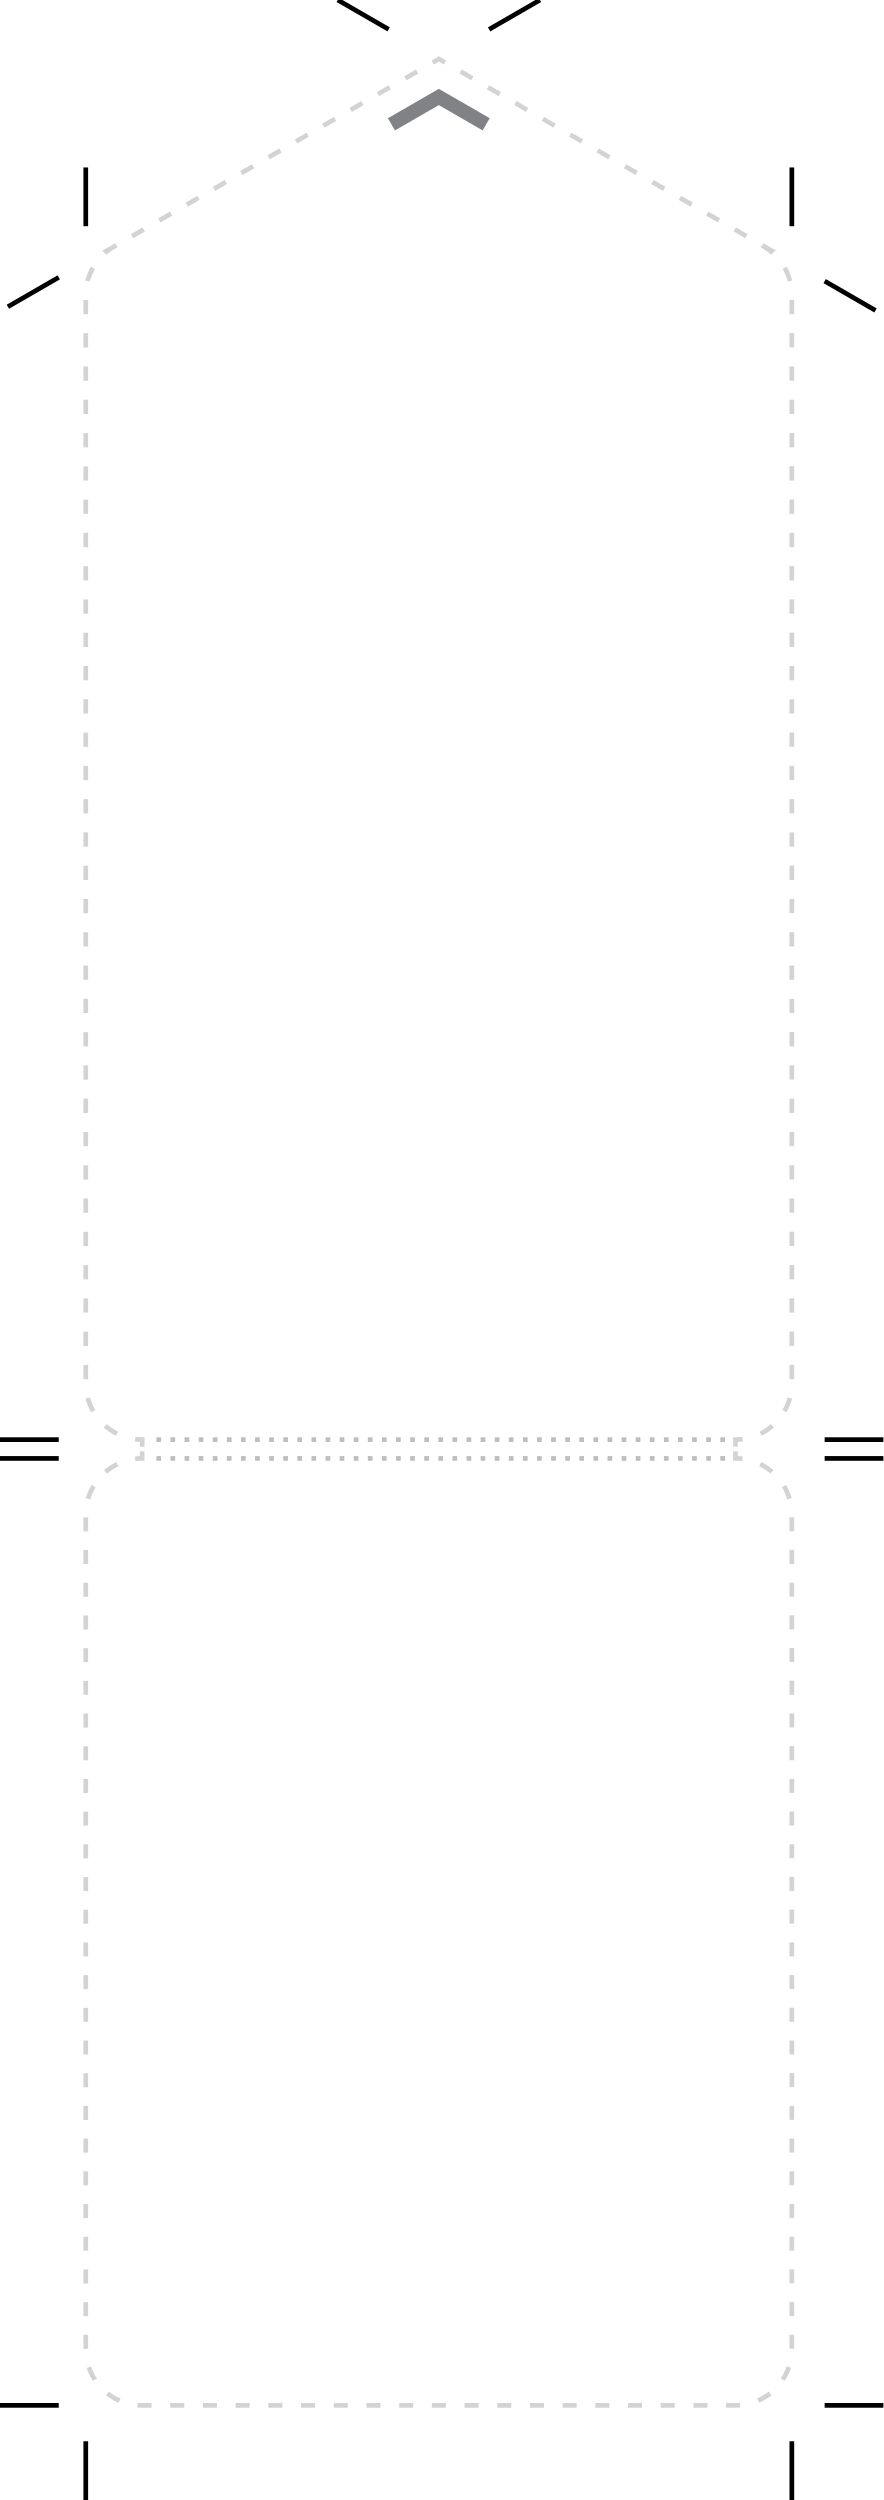
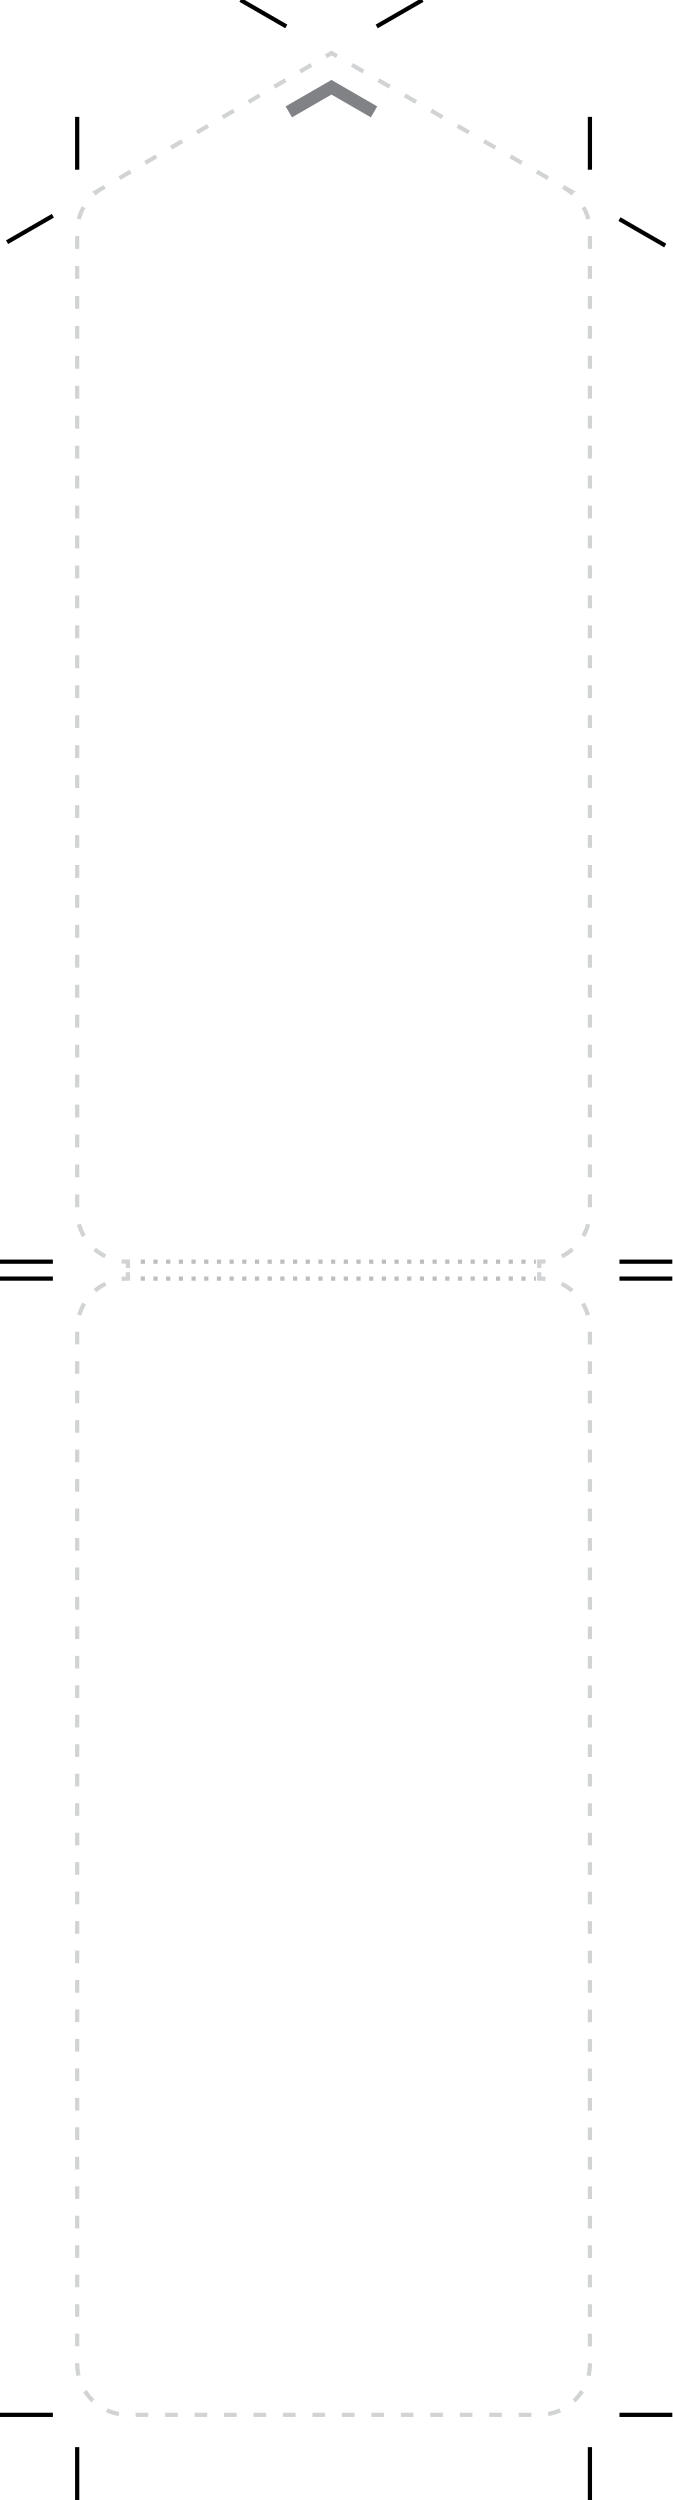
- <svg xmlns="http://www.w3.org/2000/svg" version="1.1" id="Layer_1" x="0px" y="0px" width="187.976px" height="531.973px" viewBox="0 0 187.976 531.973" enable-background="new 0 0 187.976 531.973" xml:space="preserve">
-   <line fill="none" stroke="#000000" x1="18.25" y1="48.132" x2="18.25" y2="35.632" />
-   <line fill="none" stroke="#000000" x1="18.25" y1="531.973" x2="18.25" y2="519.473" />
-   <line fill="none" stroke="#000000" x1="0" y1="511.836" x2="12.5" y2="511.836" />
-   <line fill="none" stroke="#000000" x1="168.493" y1="48.132" x2="168.493" y2="35.632" />
-   <line fill="none" stroke="#000000" x1="168.493" y1="531.973" x2="168.493" y2="519.473" />
-   <line fill="none" stroke="#000000" x1="0" y1="310.338" x2="12.5" y2="310.338" />
-   <line fill="none" stroke="#000000" x1="175.476" y1="310.338" x2="187.976" y2="310.338" />
-   <line fill="none" stroke="#000000" x1="175.476" y1="511.838" x2="187.976" y2="511.838" />
-   <line fill="none" stroke="#000000" x1="0" y1="306.338" x2="12.5" y2="306.338" />
-   <line fill="none" stroke="#000000" x1="175.476" y1="306.338" x2="187.976" y2="306.338" />
-   <line fill="none" stroke="#BCBEC0" stroke-dasharray="1,2" x1="33.275" y1="310.338" x2="155.71" y2="310.338" />
-   <line fill="none" stroke="#BCBEC0" stroke-dasharray="1,2" x1="33.275" y1="306.338" x2="155.71" y2="306.338" />
+ <svg xmlns="http://www.w3.org/2000/svg" version="1.1" id="Layer_1" x="0px" y="0px" width="158.976px" height="591.152px" viewBox="0 0 158.976 591.152" enable-background="new 0 0 158.976 591.152" xml:space="preserve">
+   <line fill="none" stroke="#000000" x1="18.25" y1="40.132" x2="18.25" y2="27.632" />
+   <line fill="none" stroke="#000000" x1="18.25" y1="591.152" x2="18.25" y2="578.652" />
+   <line fill="none" stroke="#000000" x1="0" y1="571.016" x2="12.5" y2="571.016" />
+   <line fill="none" stroke="#000000" x1="139.493" y1="40.132" x2="139.493" y2="27.632" />
+   <line fill="none" stroke="#000000" x1="139.493" y1="591.152" x2="139.493" y2="578.652" />
+   <line fill="none" stroke="#000000" x1="0" y1="302.338" x2="12.5" y2="302.338" />
+   <line fill="none" stroke="#000000" x1="146.476" y1="302.338" x2="158.976" y2="302.338" />
+   <line fill="none" stroke="#000000" x1="146.476" y1="571.018" x2="158.976" y2="571.018" />
+   <line fill="none" stroke="#000000" x1="0" y1="298.338" x2="12.5" y2="298.338" />
+   <line fill="none" stroke="#000000" x1="146.476" y1="298.338" x2="158.976" y2="298.338" />
+   <line fill="none" stroke="#BCBEC0" stroke-dasharray="1,2" x1="33.275" y1="302.338" x2="126.71" y2="302.338" />
+   <line fill="none" stroke="#BCBEC0" stroke-dasharray="1,2" x1="33.275" y1="298.338" x2="126.71" y2="298.338" />
  <g>
    <g>
-       <path fill="none" stroke="#D1D3D4" d="M156.493,307.838v-1.5c0.507,0,1.007-0.031,1.498-0.093" />
-       <path fill="none" stroke="#D1D3D4" stroke-dasharray="3.035,4.047" d="M161.85,305.079c3.938-1.969,6.644-6.039,6.644-10.741    V62.829c0-2.847-0.993-5.46-2.649-7.517" />
-       <path fill="none" stroke="#D1D3D4" d="M164.453,53.855c-0.373-0.332-0.768-0.64-1.181-0.924h0.197l-1.3-0.749" />
-       <line fill="none" stroke="#D1D3D4" stroke-dasharray="2.885,3.847" x1="158.837" y1="50.262" x2="96.337" y2="14.257" />
-       <polyline fill="none" stroke="#D1D3D4" points="94.671,13.297 93.371,12.548 92.072,13.299   " />
-       <line fill="none" stroke="#D1D3D4" stroke-dasharray="2.879,3.838" x1="88.749" y1="15.219" x2="26.429" y2="51.221" />
-       <path fill="none" stroke="#D1D3D4" d="M24.768,52.181l-1.299,0.75h0.001c-0.413,0.284-0.808,0.592-1.181,0.924" />
-       <path fill="none" stroke="#D1D3D4" stroke-dasharray="3.035,4.047" d="M19.763,56.995c-0.964,1.727-1.513,3.716-1.513,5.834    v231.509c0,5.418,3.591,9.998,8.524,11.488" />
-       <path fill="none" stroke="#D1D3D4" d="M28.752,306.245c0.491,0.062,0.991,0.093,1.498,0.093v1.5" />
-       <path fill="none" stroke="#D1D3D4" d="M30.25,308.828v1.5c-0.507,0-1.007,0.031-1.498,0.093" />
-       <path fill="none" stroke="#D1D3D4" stroke-dasharray="2.982,3.976" d="M24.956,311.557c-3.972,1.956-6.706,6.045-6.706,10.771    v177.51c0,6.627,5.373,12,12,12h126.243c6.627,0,12-5.373,12-12v-177.51c0-5.434-3.612-10.024-8.565-11.501" />
-       <path fill="none" stroke="#D1D3D4" d="M157.991,310.421c-0.491-0.062-0.991-0.093-1.498-0.093v-1.5" />
+       <path fill="none" stroke="#D1D3D4" d="M127.493,299.838v-1.5c0.507,0,1.007-0.031,1.498-0.093" />
+       <path fill="none" stroke="#D1D3D4" stroke-dasharray="3.035,4.047" d="M132.85,297.079c3.938-1.969,6.644-6.039,6.644-10.741    V54.829c0-2.847-0.993-5.46-2.65-7.517" />
+       <path fill="none" stroke="#D1D3D4" d="M135.454,45.855c-0.374-0.332-0.768-0.64-1.181-0.924h0.197l-1.299-0.75" />
+       <line fill="none" stroke="#D1D3D4" stroke-dasharray="3.089,4.118" x1="129.604" y1="42.123" x2="81.454" y2="14.328" />
+       <polyline fill="none" stroke="#D1D3D4" points="79.67,13.298 78.371,12.548 77.079,13.311   " />
+       <line fill="none" stroke="#D1D3D4" stroke-dasharray="3.037,4.049" x1="73.591" y1="15.368" x2="26.505" y2="43.141" />
+       <path fill="none" stroke="#D1D3D4" d="M24.761,44.169l-1.292,0.762h0.001c-0.413,0.284-0.808,0.592-1.181,0.924" />
+       <path fill="none" stroke="#D1D3D4" stroke-dasharray="3.035,4.047" d="M19.763,48.995c-0.964,1.727-1.513,3.716-1.513,5.834    v231.509c0,5.418,3.591,9.998,8.524,11.488" />
+       <path fill="none" stroke="#D1D3D4" d="M28.752,298.245c0.491,0.062,0.991,0.093,1.498,0.093v1.5" />
+       <path fill="none" stroke="#D1D3D4" d="M30.25,300.828v1.5c-0.507,0-1.007,0.031-1.498,0.093" />
+       <path fill="none" stroke="#D1D3D4" stroke-dasharray="2.986,3.982" d="M24.95,303.559c-3.969,1.958-6.7,6.045-6.7,10.77v244.689    c0,6.627,5.373,12,12,12h97.243c6.627,0,12-5.373,12-12V314.328c0-5.433-3.611-10.022-8.563-11.501" />
+       <path fill="none" stroke="#D1D3D4" d="M128.991,302.421c-0.491-0.062-0.991-0.093-1.498-0.093v-1.5" />
    </g>
  </g>
-   <line fill="none" stroke="#000000" x1="71.871" y1="0" x2="82.696" y2="6.25" />
-   <line fill="none" stroke="#000000" x1="175.476" y1="59.814" x2="186.302" y2="66.064" />
-   <line fill="none" stroke="#000000" x1="104.077" y1="6.25" x2="114.903" y2="0" />
-   <polygon fill="#808285" points="104.202,25.155 93.377,18.905 93.372,18.914 93.367,18.905 82.541,25.155 84.041,27.753   93.372,22.366 102.702,27.753 " />
-   <line fill="none" stroke="#000000" x1="1.674" y1="65.268" x2="12.5" y2="59.018" />
+   <line fill="none" stroke="#000000" x1="56.871" y1="0" x2="67.696" y2="6.25" />
+   <line fill="none" stroke="#000000" x1="146.476" y1="51.814" x2="157.302" y2="58.064" />
+   <line fill="none" stroke="#000000" x1="89.077" y1="6.25" x2="99.903" y2="0" />
+   <polygon fill="#808285" points="89.202,25.155 78.377,18.905 78.372,18.914 78.367,18.905 67.541,25.155 69.041,27.753   78.372,22.366 87.702,27.753 " />
+   <line fill="none" stroke="#000000" x1="1.674" y1="57.268" x2="12.5" y2="51.018" />
</svg>
